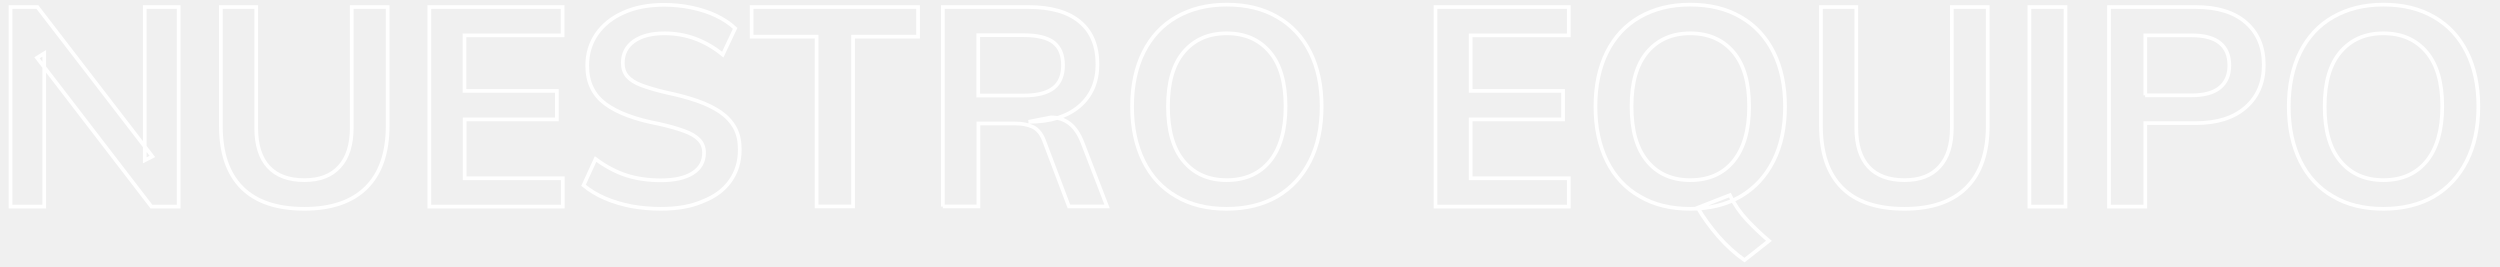
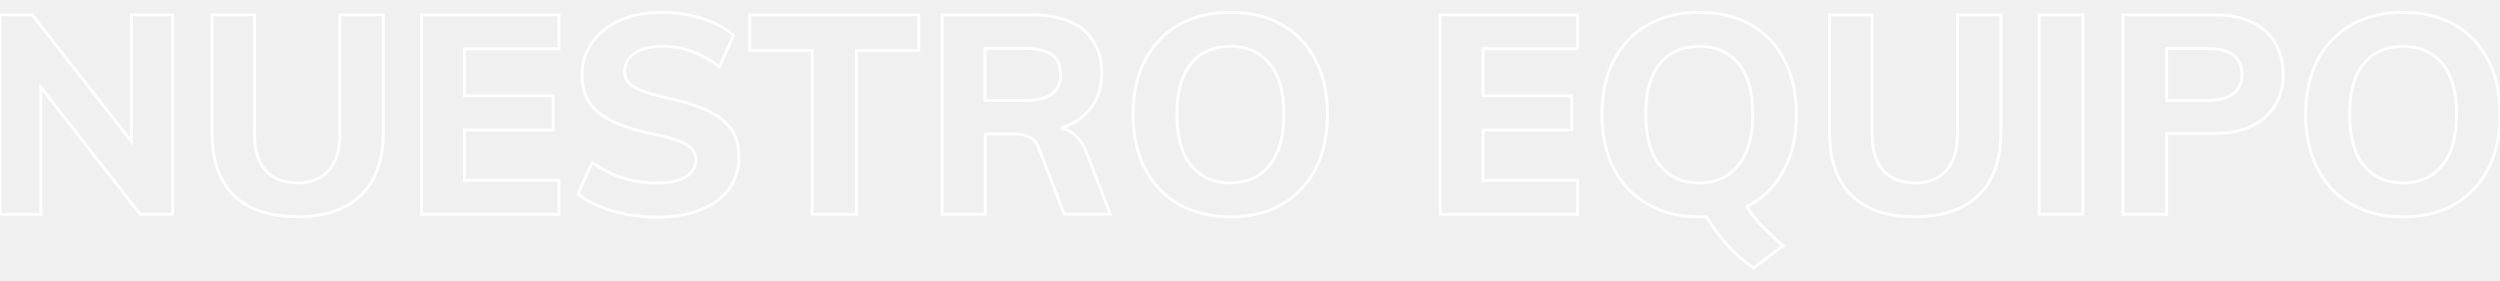
- <svg xmlns="http://www.w3.org/2000/svg" version="1.1" id="Capa_1" x="0px" y="0px" viewBox="0 0 1350.4 144.1" style="enable-background:new 0 0 1350.4 144.1;" xml:space="preserve">
+ <svg xmlns="http://www.w3.org/2000/svg" version="1.1" id="Layer_1" x="0px" y="0px" viewBox="0 0 1738.7 195" style="enable-background:new 0 0 1738.7 195;" xml:space="preserve">
  <style type="text/css">
- 	.st0{fill:none;stroke:#FFFFFF;stroke-width:2;stroke-miterlimit:10;}
+ 	.st0{fill:none;stroke:#FFFFFF;stroke-width:2;}
</style>
  <g>
-     <path class="st0" d="M5.7,111.6V3.8h14.5l62.1,80.7l-4.1,2.1V3.8h18.3v107.8H81.8L20,31.2l3.9-2.4v82.8H5.7z" />
-     <path class="st0" d="M164.4,112.8c-14.8,0-26.1-3.8-33.7-11.4c-7.6-7.6-11.4-18.7-11.4-33.4V3.8h19.1V69c0,9.3,2.2,16.3,6.6,21.1   c4.4,4.8,10.9,7.2,19.4,7.2c8.3,0,14.6-2.4,19-7.3c4.4-4.8,6.6-11.9,6.6-21V3.8h19.4V68c0,14.6-3.9,25.8-11.6,33.4   C190.1,109,178.9,112.8,164.4,112.8z" />
-     <path class="st0" d="M231.9,111.6V3.8h72v15.3h-53v30h49.9v15.4H251v31.8h53v15.3H231.9z" />
-     <path class="st0" d="M356.9,112.8c-5.5,0-10.8-0.5-15.9-1.4c-5-1-9.8-2.4-14.2-4.3c-4.4-1.9-8.2-4.2-11.6-7l6.5-14.2   c5.4,4,11,7,16.6,8.8c5.6,1.8,11.9,2.7,18.6,2.7c7.5,0,13.2-1.3,17.3-3.9c4.1-2.6,6.1-6.3,6.1-11c0-2.8-0.9-5.2-2.7-7   c-1.8-1.9-4.5-3.5-8.2-4.8c-3.6-1.3-8.1-2.6-13.5-3.8c-6.4-1.2-12-2.7-16.8-4.5c-4.8-1.8-8.9-3.9-12.1-6.3   c-3.2-2.4-5.7-5.3-7.3-8.7c-1.7-3.4-2.5-7.4-2.5-12c0-6.4,1.7-12,5.1-17c3.4-4.9,8.2-8.8,14.5-11.6c6.2-2.8,13.5-4.2,21.9-4.2   c5,0,10,0.5,14.8,1.5c4.8,1,9.2,2.4,13.2,4.3c4,1.9,7.5,4.2,10.4,6.9l-6.7,14.2c-4.8-3.9-9.9-6.8-15.1-8.7   C370.3,19,364.8,18,359,18c-7,0-12.5,1.4-16.5,4.2c-4,2.8-6.1,6.8-6.1,11.8c0,2.9,0.8,5.3,2.5,7.3c1.7,1.9,4.2,3.5,7.7,4.8   c3.5,1.3,7.9,2.6,13.4,3.9c6.3,1.3,11.8,2.8,16.7,4.5c4.9,1.7,9.1,3.8,12.5,6.1c3.4,2.4,6,5.2,7.8,8.5c1.8,3.3,2.6,7.2,2.6,11.7   c0,6.5-1.7,12.1-5.1,16.9c-3.4,4.8-8.3,8.5-14.8,11C373.4,111.5,365.8,112.8,356.9,112.8z" />
-     <path class="st0" d="M441.1,111.6V19.8H406v-16h89.9v16h-35.1v91.7H441.1z" />
-     <path class="st0" d="M509.3,111.6V3.8h46.2c12.2,0,21.5,2.7,27.8,8c6.4,5.3,9.5,13,9.5,23c0,9.5-3.3,17-9.8,22.6   c-6.6,5.6-15.7,8.4-27.4,8.4l12.1-2.4c3.7,0,7.1,1.1,10,3.3c2.9,2.2,5.2,5.7,7,10.3l13.3,34.5h-20.6l-13.6-35.9   c-1.4-3.5-3.4-5.9-6-7.1c-2.6-1.2-5.8-1.8-9.6-1.8h-19.7v44.8H509.3z M528.4,51.6h24.4c7.5,0,12.9-1.4,16.3-4.1   c3.4-2.7,5.1-6.8,5.1-12.3c0-5.5-1.7-9.6-5.1-12.3c-3.4-2.6-8.9-3.9-16.3-3.9h-24.4V51.6z" />
-     <path class="st0" d="M662.6,112.8c-10.5,0-19.6-2.2-27.2-6.7c-7.7-4.4-13.6-10.8-17.7-19.1c-4.1-8.3-6.2-18.1-6.2-29.4   c0-11.4,2.1-21.2,6.2-29.4c4.1-8.2,10-14.6,17.7-19c7.7-4.4,16.7-6.7,27.2-6.7c10.6,0,19.7,2.2,27.4,6.7c7.7,4.4,13.6,10.8,17.7,19   c4.1,8.2,6.2,18,6.2,29.3c0,11.4-2.1,21.2-6.3,29.5c-4.2,8.3-10.1,14.6-17.7,19.1C682.3,110.5,673.2,112.8,662.6,112.8z    M662.6,97.3c9.9,0,17.7-3.4,23.3-10.2c5.6-6.8,8.5-16.7,8.5-29.6c0-12.9-2.8-22.7-8.5-29.4c-5.7-6.7-13.4-10.1-23.3-10.1   c-9.8,0-17.5,3.4-23.2,10.1c-5.7,6.7-8.5,16.5-8.5,29.4c0,12.9,2.8,22.8,8.5,29.6C645.1,93.9,652.8,97.3,662.6,97.3z" />
-     <path class="st0" d="M775.4,111.6V3.8h72v15.3h-53v30h49.9v15.4h-49.9v31.8h53v15.3H775.4z" />
-     <path class="st0" d="M913,112.8c-10.5,0-19.6-2.2-27.2-6.7C878,101.7,872.1,95.3,868,87c-4.1-8.3-6.2-18.1-6.2-29.4   c0-11.4,2.1-21.2,6.2-29.4c4.1-8.2,10-14.6,17.7-19c7.7-4.4,16.7-6.7,27.2-6.7c10.6,0,19.7,2.2,27.4,6.7c7.7,4.4,13.6,10.8,17.7,19   c4.1,8.2,6.2,18,6.2,29.3c0,11.4-2.1,21.2-6.3,29.5c-4.2,8.3-10.1,14.6-17.7,19.1C932.6,110.5,923.5,112.8,913,112.8z M913,97.3   c9.9,0,17.7-3.4,23.3-10.2c5.6-6.8,8.5-16.7,8.5-29.6c0-12.9-2.8-22.7-8.5-29.4C930.6,21.4,922.8,18,913,18   c-9.8,0-17.5,3.4-23.2,10.1c-5.7,6.7-8.5,16.5-8.5,29.4c0,12.9,2.8,22.8,8.5,29.6C895.4,93.9,903.2,97.3,913,97.3z M942.3,140.5   c-5-3.5-9.7-7.8-14.1-12.8c-4.3-5-8.1-10.2-11.2-15.5l17.4-6.8c2.5,5.1,5.7,9.7,9.5,13.7c3.8,4,7.6,7.6,11.6,11L942.3,140.5z" />
-     <path class="st0" d="M1028.7,112.8c-14.8,0-26.1-3.8-33.7-11.4c-7.6-7.6-11.4-18.7-11.4-33.4V3.8h19.1V69c0,9.3,2.2,16.3,6.6,21.1   c4.4,4.8,10.9,7.2,19.4,7.2c8.3,0,14.6-2.4,19-7.3c4.4-4.8,6.6-11.9,6.6-21V3.8h19.4V68c0,14.6-3.9,25.8-11.6,33.4   C1054.4,109,1043.3,112.8,1028.7,112.8z" />
-     <path class="st0" d="M1096.2,111.6V3.8h19.5v107.8H1096.2z" />
-     <path class="st0" d="M1139.2,111.6V3.8h46.8c11.7,0,20.8,2.8,27.2,8.4c6.4,5.6,9.6,13.2,9.6,22.9c0,9.6-3.3,17.2-9.8,22.9   c-6.5,5.7-15.5,8.5-27,8.5h-27.2v45.1H1139.2z M1158.7,51.5h25c6.9,0,12-1.4,15.4-4.2c3.4-2.8,5.1-6.8,5.1-12c0-5.2-1.7-9.3-5-12   c-3.3-2.8-8.5-4.2-15.4-4.2h-25V51.5z" />
-     <path class="st0" d="M1287.4,112.8c-10.5,0-19.6-2.2-27.2-6.7c-7.7-4.4-13.6-10.8-17.7-19.1c-4.1-8.3-6.2-18.1-6.2-29.4   c0-11.4,2.1-21.2,6.2-29.4c4.1-8.2,10-14.6,17.7-19c7.7-4.4,16.7-6.7,27.2-6.7c10.6,0,19.7,2.2,27.4,6.7c7.7,4.4,13.6,10.8,17.7,19   c4.1,8.2,6.2,18,6.2,29.3c0,11.4-2.1,21.2-6.3,29.5c-4.2,8.3-10.1,14.6-17.7,19.1C1307.1,110.5,1298,112.8,1287.4,112.8z    M1287.4,97.3c9.9,0,17.7-3.4,23.3-10.2c5.6-6.8,8.5-16.7,8.5-29.6c0-12.9-2.8-22.7-8.5-29.4c-5.7-6.7-13.4-10.1-23.3-10.1   c-9.8,0-17.5,3.4-23.2,10.1c-5.7,6.7-8.5,16.5-8.5,29.4c0,12.9,2.8,22.8,8.5,29.6C1269.9,93.9,1277.6,97.3,1287.4,97.3z" />
+     <polygon class="st0" points="91.5,98.5 22.4,10.3 0,10.3 0,149 28.4,149 28.4,60.7 97.5,149 120.1,149 120.1,10.3 91.5,10.3  " />
+     <path class="st0" d="M236.4,93.1c0,11-2.5,19.5-7.6,25.3c-5.1,5.8-12.3,8.8-21.8,8.8c-9.9,0-17.3-2.9-22.4-8.8   c-5.1-5.8-7.6-14.3-7.6-25.3V10.3h-29.6v81.4c0,19.3,5,34,15.1,44c10.1,10,24.9,15,44.5,15c19.2,0,33.9-5,44.2-15.1   c10.3-10.1,15.4-24.7,15.4-43.9V10.3h-30.2V93.1z" />
+     <polygon class="st0" points="293.2,149 388.8,149 388.8,125.4 323,125.4 323,90.4 384.7,90.4 384.7,66.6 323,66.6 323,33.9    388.8,33.9 388.8,10.3 293.2,10.3  " />
+     <path class="st0" d="M501.9,82.9c-4.1-3.2-9.3-6-15.7-8.5c-6.4-2.5-13.9-4.6-22.6-6.4c-7.4-1.7-13.2-3.3-17.4-5   c-4.2-1.6-7.2-3.5-9.1-5.5c-1.8-2.1-2.7-4.6-2.7-7.6c0-5.5,2.3-9.8,7-12.9c4.7-3.2,11-4.8,18.9-4.8c7,0,13.9,1.2,20.6,3.5   c6.7,2.3,13.2,5.9,19.5,10.7l9.7-21.8c-3.6-3.4-8.1-6.2-13.4-8.6c-5.3-2.3-11.1-4.2-17.4-5.5c-6.3-1.3-12.8-1.9-19.4-1.9   c-11,0-20.7,1.9-28.9,5.6c-8.2,3.8-14.7,8.9-19.3,15.5c-4.6,6.6-6.9,13.9-6.9,22.1c0,5.7,0.9,10.7,2.7,15.1   c1.8,4.3,4.7,8.1,8.7,11.4c4,3.2,9.1,6.1,15.5,8.6c6.4,2.5,14,4.6,23,6.4c7.1,1.6,12.9,3.1,17.1,4.7c4.3,1.6,7.4,3.4,9.3,5.5   c1.9,2.1,2.9,4.6,2.9,7.6c0,5.1-2.4,9-7.1,11.9c-4.7,2.9-11.5,4.3-20.3,4.3c-8.2,0-16-1.2-23.4-3.5c-7.4-2.3-14.5-5.9-21.4-10.7   l-9.9,21.8c4.3,3.4,9.3,6.3,15.2,8.7c5.8,2.4,12.1,4.2,18.8,5.5c6.7,1.2,13.5,1.9,20.5,1.9c12.1,0,22.4-1.7,31-5.2   c8.6-3.4,15.1-8.3,19.7-14.6c4.5-6.3,6.8-13.8,6.8-22.5c0-5.5-1-10.3-2.9-14.5C509,89.8,505.9,86.1,501.9,82.9z" />
+     <polygon class="st0" points="521.4,35.1 564.8,35.1 564.8,149 595.6,149 595.6,35.1 639,35.1 639,10.3 521.4,10.3  " />
+     <path class="st0" d="M746.4,92.9c-2.6-1.9-5.4-3.2-8.5-3.8c6-1.9,11.1-4.7,15.4-8.4c8.6-7.5,12.9-17.4,12.9-29.7   c0-13-4.2-23-12.5-30.1c-8.3-7.1-20.6-10.6-36.8-10.6h-61.7V149h30V93.1h19.7c4,0,7.6,0.7,10.7,2c3.1,1.4,5.4,3.9,6.8,7.7   l17.7,46.1h32.1l-16.7-43C753.2,100.1,750.2,95.8,746.4,92.9z M712.4,69.9H685V33.7h27.5c8.8,0,15.2,1.5,19.2,4.4   c4,2.9,5.9,7.5,5.9,13.7c0,6.1-2,10.6-6,13.6C727.5,68.4,721.1,69.9,712.4,69.9z" />
+     <path class="st0" d="M891.7,17.3c-10.1-5.8-22-8.7-35.9-8.7c-13.9,0-25.9,2.9-36,8.7c-10.1,5.8-17.9,14-23.5,24.6   c-5.5,10.6-8.3,23.2-8.3,37.6c0,14.5,2.8,27.1,8.3,37.8c5.5,10.6,13.3,18.9,23.5,24.7c10.1,5.8,22.1,8.8,36,8.8   c13.9,0,25.9-2.9,35.9-8.8c10.1-5.8,17.8-14.1,23.3-24.7c5.5-10.6,8.2-23.2,8.2-37.8c0-14.4-2.7-26.9-8.2-37.6S901.7,23,891.7,17.3   z M882.9,115c-6.7,8.1-15.7,12.2-27.2,12.2c-11.6,0-20.6-4-27.3-12.1c-6.6-8-9.9-19.9-9.9-35.6c0-15.6,3.3-27.4,9.9-35.3   c6.6-8,15.7-12,27.3-12c11.4,0,20.5,4,27.2,12c6.7,8,10,19.8,10,35.3S889.6,106.9,882.9,115z" />
+     <polygon class="st0" points="1001.6,149 1097.2,149 1097.2,125.4 1031.4,125.4 1031.4,90.4 1093.1,90.4 1093.1,66.6 1031.4,66.6    1031.4,33.9 1097.2,33.9 1097.2,10.3 1001.6,10.3  " />
+     <path class="st0" d="M1217.8,17.3c-10.1-5.8-22-8.7-35.9-8.7c-13.9,0-25.9,2.9-36,8.7c-10.1,5.8-17.9,14-23.5,24.6   c-5.5,10.6-8.3,23.2-8.3,37.6c0,14.5,2.8,27.1,8.3,37.8c5.5,10.6,13.3,18.9,23.5,24.7c10.1,5.8,22.1,8.8,36,8.8   c1.6,0,3.2,0,4.8-0.1c3.9,6.6,8.6,12.9,14,19c5.6,6.4,12,11.9,19,16.6l20.4-15.4c-5.1-4.3-10.1-9-15.1-14.1c-3.9-4-7.2-8.4-10-13.2   c0.9-0.5,1.9-1,2.8-1.5c10.1-5.8,17.8-14.1,23.3-24.7c5.5-10.6,8.2-23.2,8.2-37.8c0-14.4-2.7-26.9-8.2-37.6   C1235.6,31.2,1227.8,23,1217.8,17.3z M1209,115c-6.7,8.1-15.7,12.2-27.2,12.2c-11.6,0-20.6-4-27.3-12.1c-6.6-8-9.9-19.9-9.9-35.6   c0-15.6,3.3-27.4,9.9-35.3c6.6-8,15.7-12,27.3-12c11.4,0,20.5,4,27.2,12c6.7,8,10,19.8,10,35.3S1215.7,106.9,1209,115z" />
+     <path class="st0" d="M1361.4,93.1c0,11-2.5,19.5-7.6,25.3c-5.1,5.8-12.3,8.8-21.8,8.8c-9.9,0-17.3-2.9-22.4-8.8   c-5.1-5.8-7.6-14.3-7.6-25.3V10.3h-29.6v81.4c0,19.3,5,34,15.1,44c10.1,10,24.9,15,44.5,15c19.2,0,33.9-5,44.2-15.1   c10.3-10.1,15.4-24.7,15.4-43.9V10.3h-30.2V93.1z" />
+     <rect x="1418.2" y="10.3" class="st0" width="30.4" height="138.6" />
+     <path class="st0" d="M1575.3,21.4c-8.4-7.4-20.3-11.1-35.9-11.1h-62.9V149h30.4V92.9h32.5c15.3,0,27.2-3.7,35.7-11.2   c8.5-7.5,12.8-17.5,12.8-30.1C1587.8,38.9,1583.6,28.8,1575.3,21.4z M1553.4,65.1c-3.9,3.1-9.9,4.7-17.9,4.7h-28.6v-36h28.6   c8.2,0,14.2,1.6,18,4.7c3.8,3.1,5.7,7.6,5.7,13.4C1559.2,57.5,1557.3,61.9,1553.4,65.1z" />
+     <path class="st0" d="M1730.5,41.9c-5.5-10.6-13.2-18.9-23.3-24.6c-10.1-5.8-22-8.7-35.9-8.7c-13.9,0-25.9,2.9-36,8.7   c-10.1,5.8-17.9,14-23.5,24.6c-5.5,10.6-8.3,23.2-8.3,37.6c0,14.5,2.8,27.1,8.3,37.8c5.5,10.6,13.3,18.9,23.5,24.7   c10.1,5.8,22.1,8.8,36,8.8c13.9,0,25.9-2.9,35.9-8.8c10.1-5.8,17.8-14.1,23.3-24.7c5.5-10.6,8.2-23.2,8.2-37.8   C1738.7,65.1,1736,52.5,1730.5,41.9z M1698.5,115c-6.7,8.1-15.7,12.2-27.2,12.2c-11.6,0-20.6-4-27.3-12.1c-6.6-8-9.9-19.9-9.9-35.6   c0-15.6,3.3-27.4,9.9-35.3c6.6-8,15.7-12,27.3-12c11.4,0,20.5,4,27.2,12c6.7,8,10,19.8,10,35.3S1705.2,106.9,1698.5,115z" />
  </g>
</svg>
